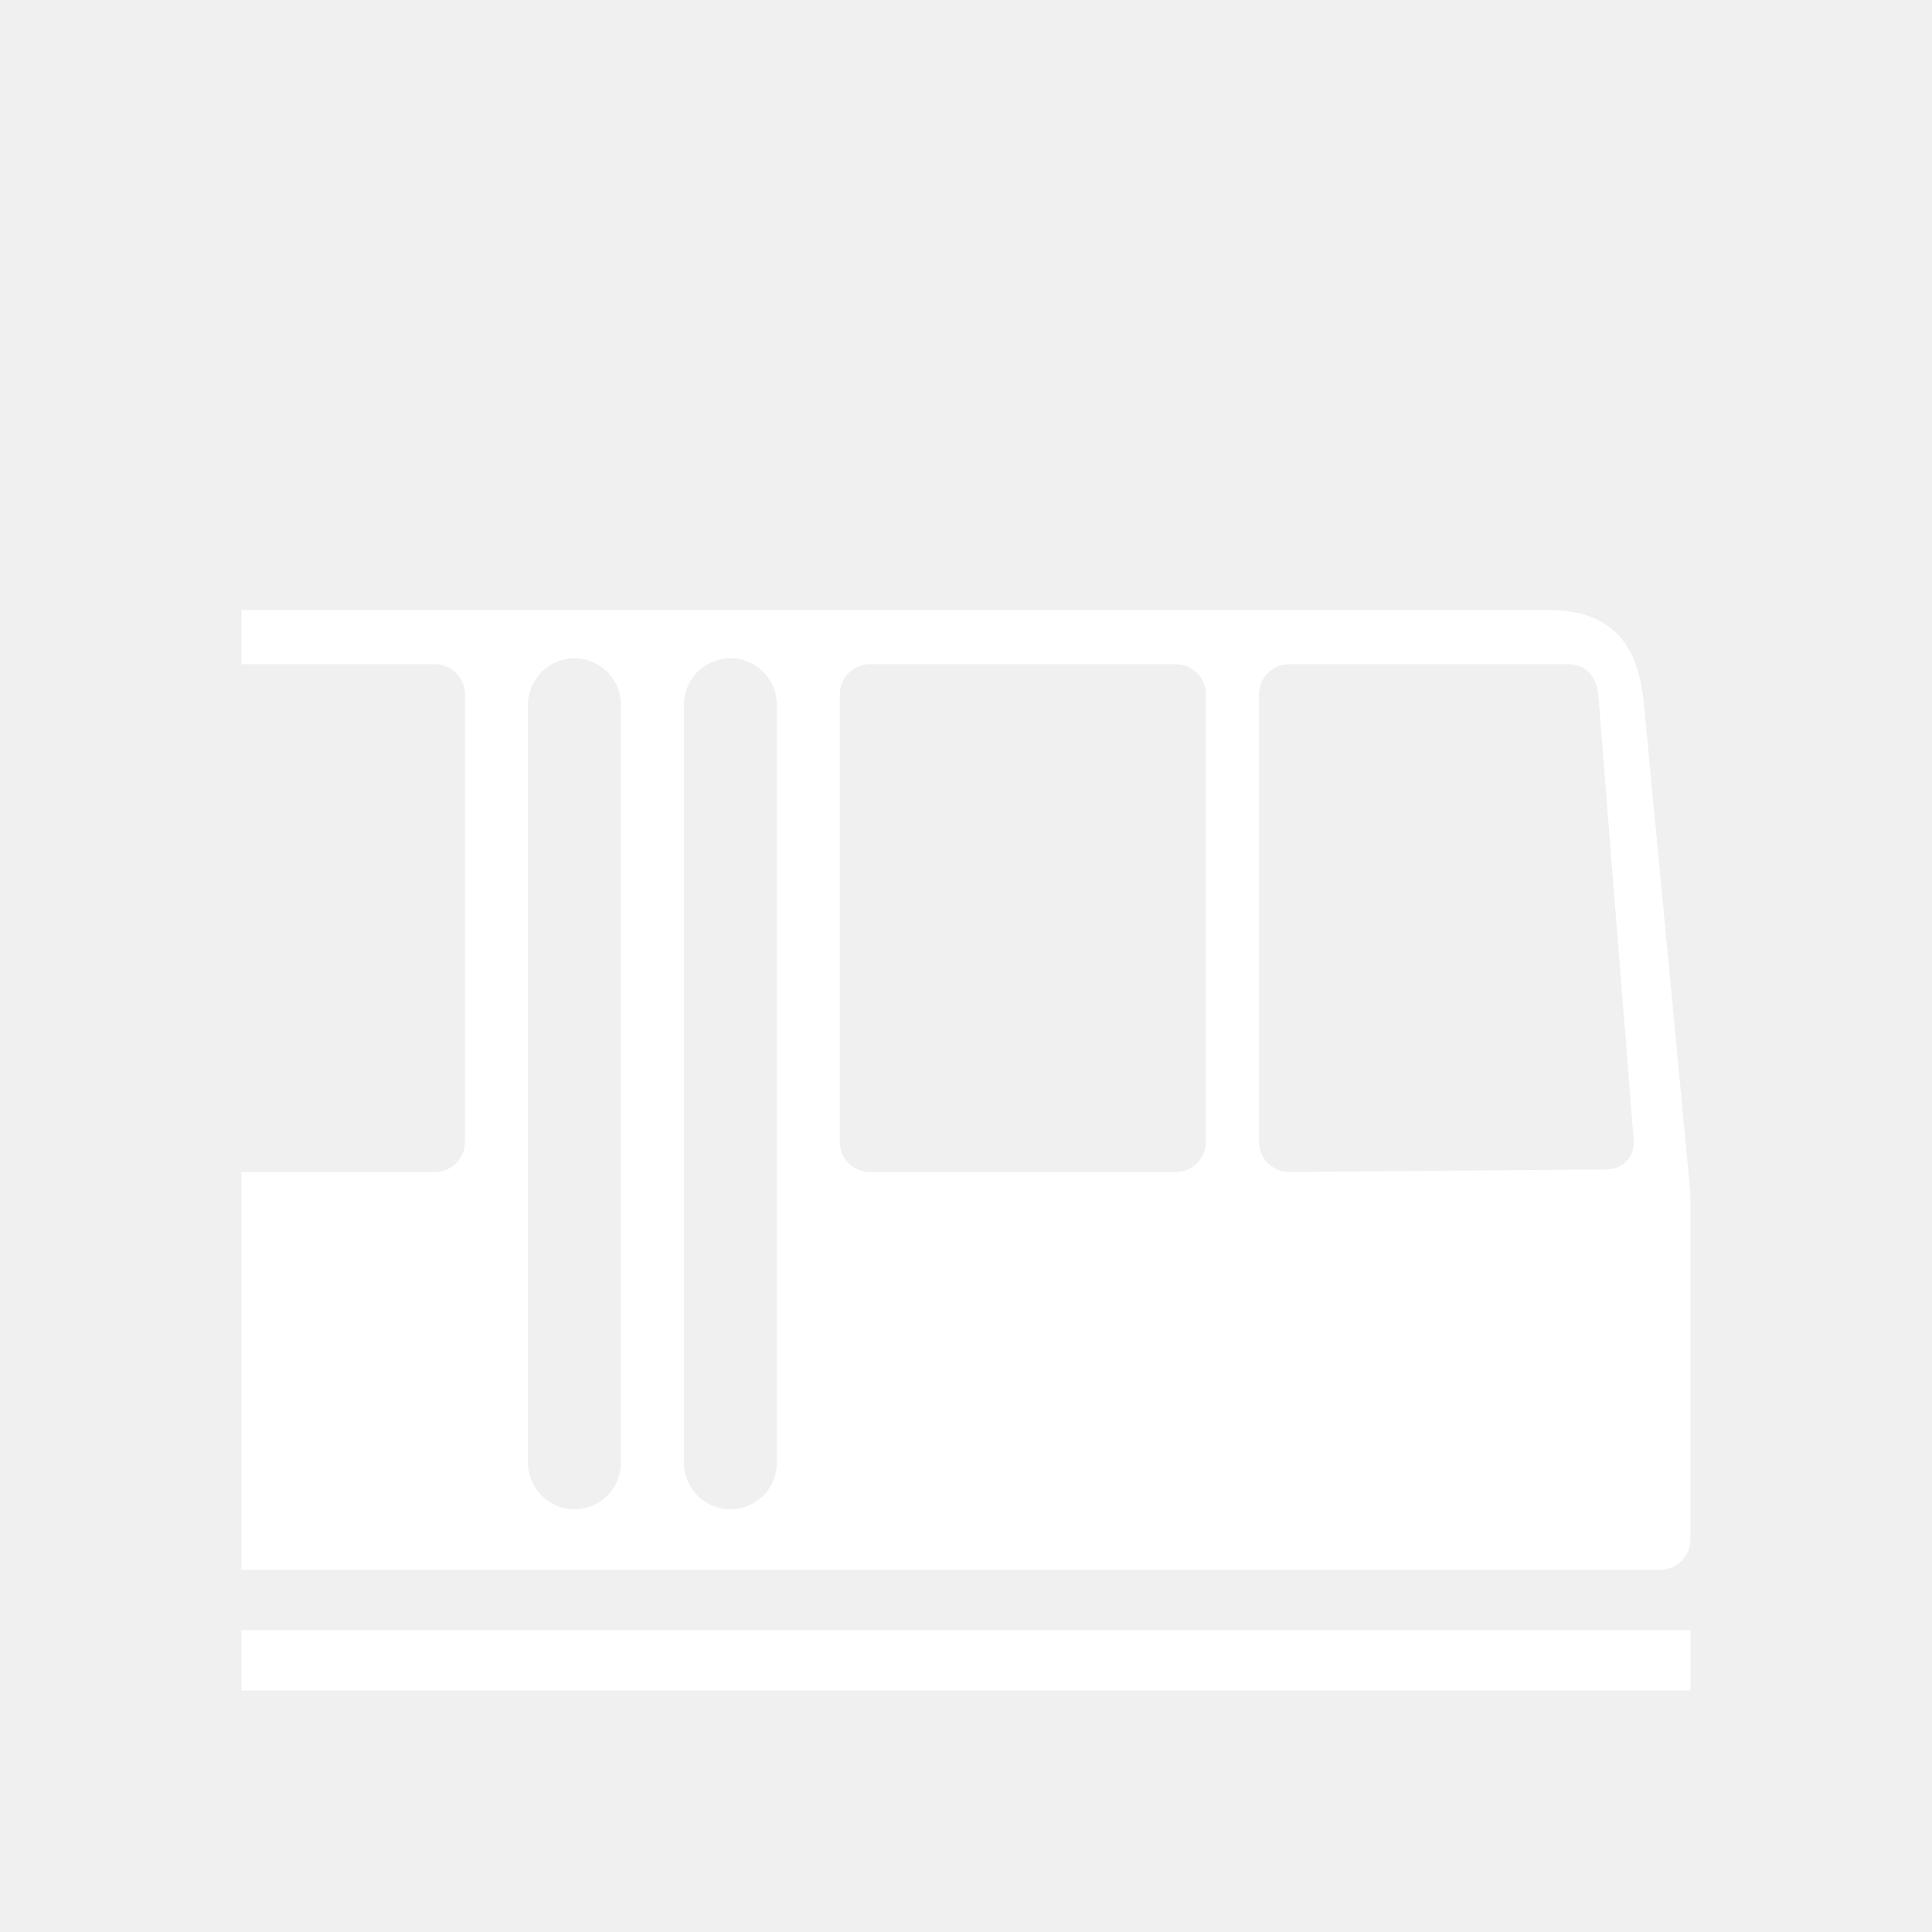
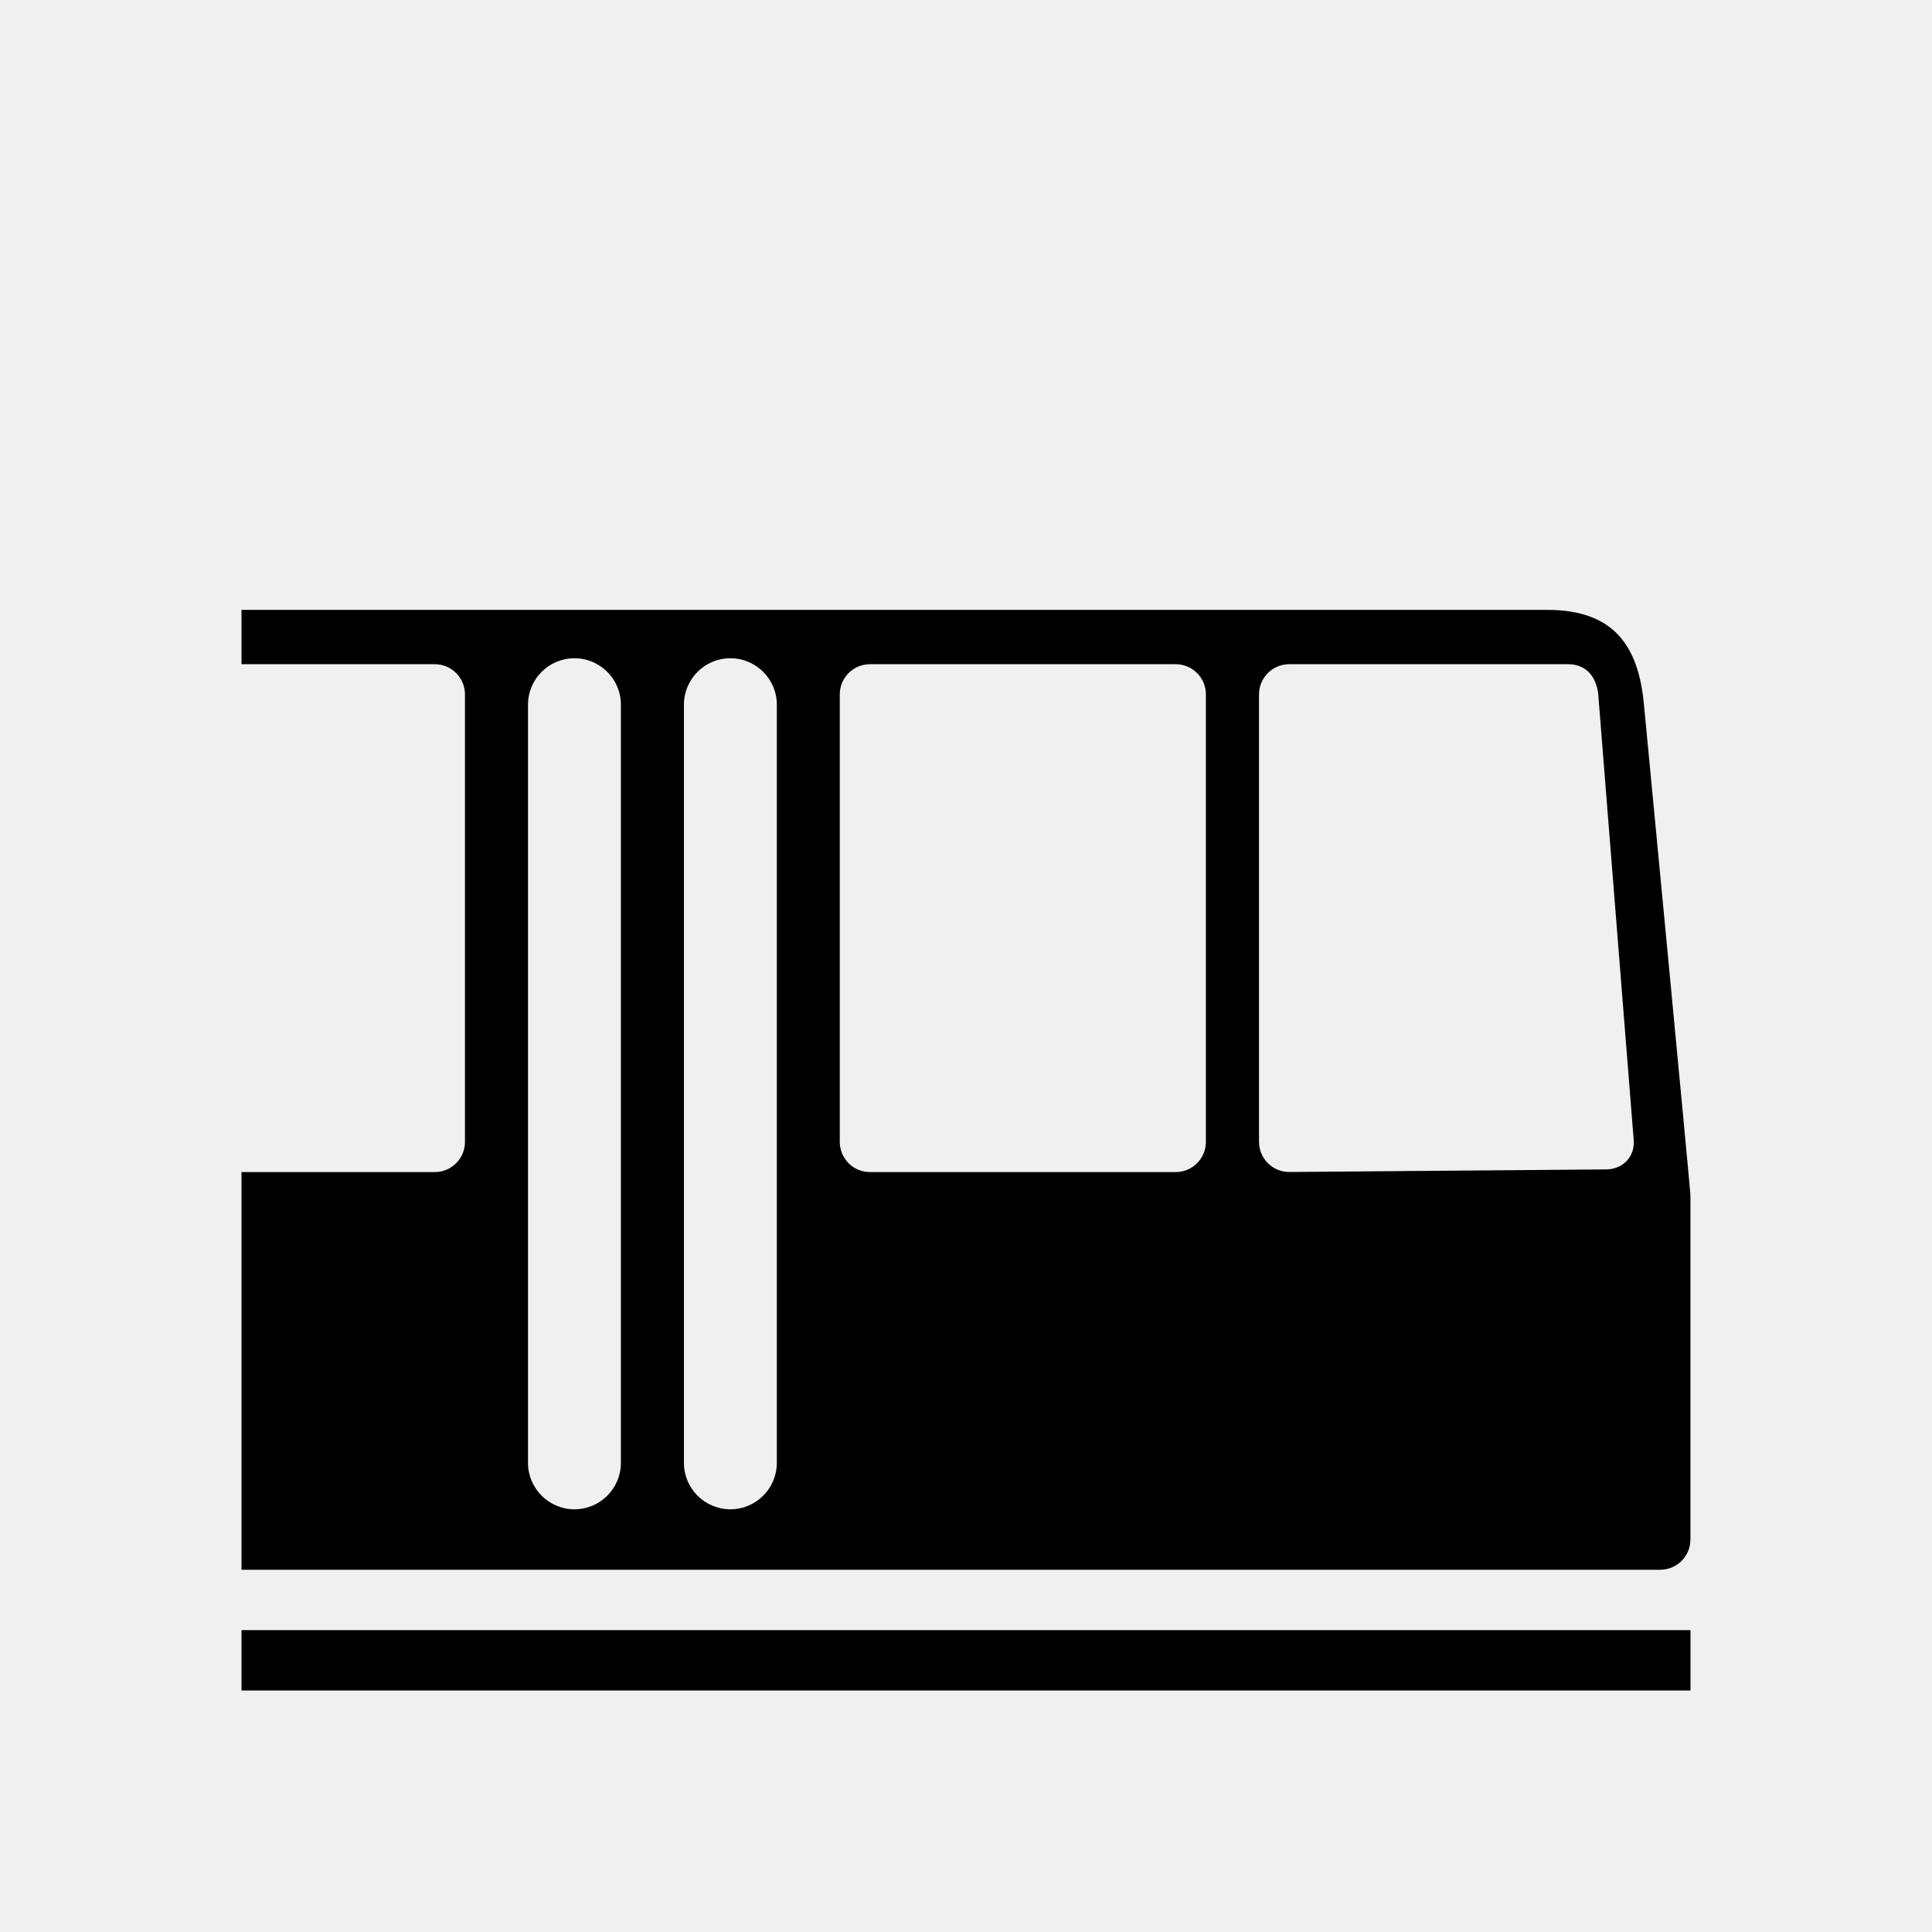
<svg xmlns="http://www.w3.org/2000/svg" width="24" height="24" viewBox="0 0 24 24" fill="none">
-   <path d="M21 20.25H3V21H21V20.25Z" fill="white" />
-   <path d="M20.422 8.755C20.356 8.036 20.058 7.576 19.22 7.576H13.81H3V8.251H5.401C5.608 8.251 5.776 8.419 5.776 8.626V14.185C5.776 14.392 5.608 14.56 5.401 14.56H3V19.5H20.624C20.831 19.5 20.999 19.332 20.999 19.125V14.844C20.999 14.785 20.422 8.755 20.422 8.755ZM7.713 18.172C7.713 18.491 7.454 18.749 7.136 18.749C6.817 18.749 6.559 18.49 6.559 18.172V8.754C6.559 8.435 6.818 8.177 7.136 8.177C7.455 8.177 7.713 8.436 7.713 8.754V18.172ZM9.65 18.172C9.65 18.491 9.391 18.749 9.073 18.749C8.754 18.749 8.496 18.49 8.496 18.172V8.754C8.496 8.435 8.755 8.177 9.073 8.177C9.392 8.177 9.65 8.436 9.65 8.754V18.172ZM14.98 14.185C14.98 14.392 14.812 14.56 14.605 14.56H10.807C10.6 14.56 10.432 14.392 10.432 14.185V8.626C10.432 8.419 10.6 8.251 10.807 8.251H14.605C14.812 8.251 14.98 8.419 14.98 8.626V14.185ZM19.949 14.527L16.015 14.559C15.808 14.559 15.64 14.391 15.64 14.184V8.626C15.64 8.419 15.808 8.251 16.015 8.251H19.479C19.686 8.251 19.827 8.384 19.854 8.626L20.294 14.156C20.314 14.372 20.156 14.527 19.949 14.527Z" fill="white" />
+   <path d="M21 20.25H3V21H21V20.25Z" fill="currentColor" />
+   <path d="M20.422 8.755C20.356 8.036 20.058 7.576 19.22 7.576H13.81H3V8.251H5.401C5.608 8.251 5.776 8.419 5.776 8.626V14.185C5.776 14.392 5.608 14.56 5.401 14.56H3V19.5H20.624C20.831 19.5 20.999 19.332 20.999 19.125V14.844C20.999 14.785 20.422 8.755 20.422 8.755ZM7.713 18.172C7.713 18.491 7.454 18.749 7.136 18.749C6.817 18.749 6.559 18.49 6.559 18.172V8.754C6.559 8.435 6.818 8.177 7.136 8.177C7.455 8.177 7.713 8.436 7.713 8.754V18.172ZM9.65 18.172C9.65 18.491 9.391 18.749 9.073 18.749C8.754 18.749 8.496 18.49 8.496 18.172V8.754C8.496 8.435 8.755 8.177 9.073 8.177C9.392 8.177 9.65 8.436 9.65 8.754V18.172ZM14.98 14.185C14.98 14.392 14.812 14.56 14.605 14.56H10.807C10.6 14.56 10.432 14.392 10.432 14.185V8.626C10.432 8.419 10.6 8.251 10.807 8.251H14.605C14.812 8.251 14.98 8.419 14.98 8.626V14.185ZM19.949 14.527L16.015 14.559C15.808 14.559 15.64 14.391 15.64 14.184V8.626C15.64 8.419 15.808 8.251 16.015 8.251H19.479C19.686 8.251 19.827 8.384 19.854 8.626L20.294 14.156C20.314 14.372 20.156 14.527 19.949 14.527Z" fill="currentColor" />
</svg>
